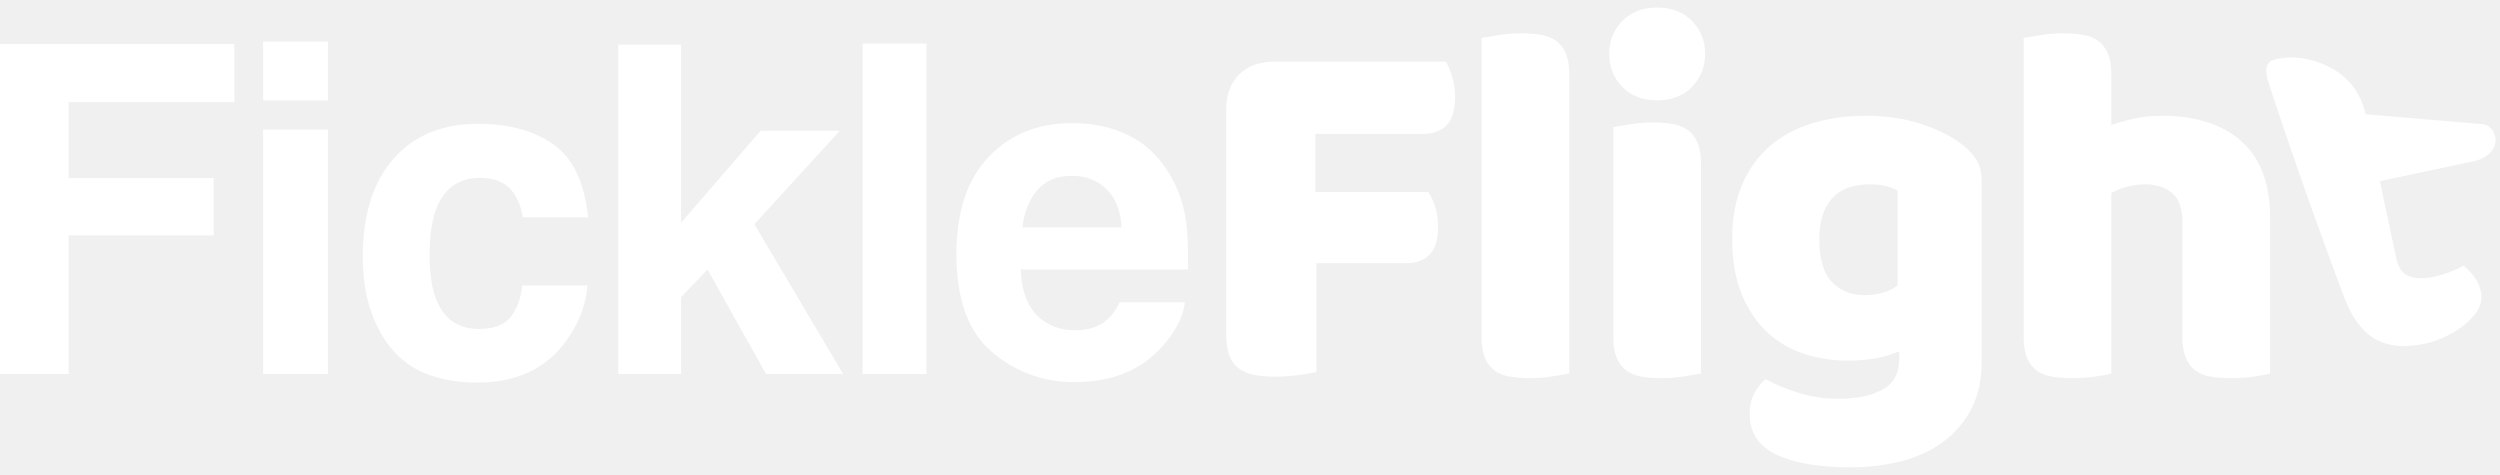
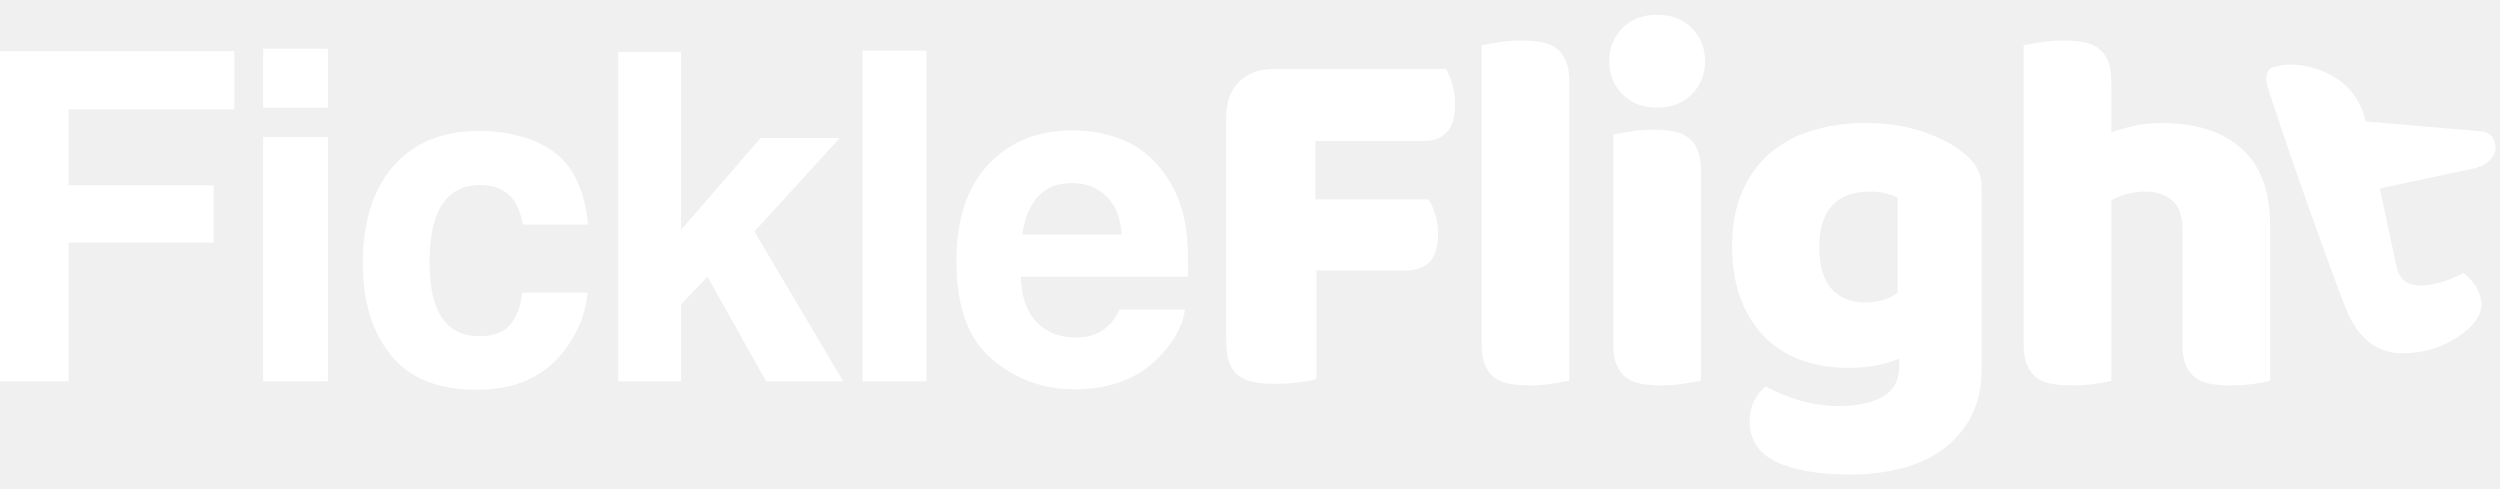
- <svg xmlns="http://www.w3.org/2000/svg" width="174" height="33" viewBox="0 0 174 33" fill="none">
-   <g clip-path="url(#clip0_1016_12786)">
-     <path d="M129.851 8.059C131.214 8.059 132.452 8.232 133.564 8.579C134.676 8.926 135.615 9.374 136.38 9.924C136.858 10.259 137.235 10.63 137.51 11.037C137.785 11.443 137.923 11.969 137.923 12.615V25.171L137.917 25.512C137.877 26.636 137.64 27.617 137.205 28.454C136.727 29.374 136.075 30.14 135.25 30.75C134.425 31.36 133.456 31.808 132.344 32.095C131.232 32.382 130.042 32.525 128.775 32.525C126.598 32.525 124.888 32.232 123.645 31.646C122.401 31.061 121.779 30.11 121.779 28.794C121.779 28.244 121.893 27.76 122.12 27.341C122.347 26.923 122.604 26.606 122.891 26.391C123.585 26.773 124.368 27.096 125.241 27.36C126.114 27.623 127.017 27.754 127.95 27.754C129.241 27.754 130.269 27.539 131.035 27.108C131.8 26.678 132.183 25.984 132.183 25.028V24.454L131.91 24.566C130.983 24.922 129.878 25.099 128.595 25.099C127.519 25.099 126.497 24.938 125.528 24.615C124.559 24.292 123.71 23.79 122.981 23.108C122.251 22.427 121.665 21.548 121.223 20.472C120.781 19.395 120.559 18.116 120.559 16.633C120.559 15.174 120.793 13.907 121.259 12.83C121.725 11.754 122.371 10.863 123.196 10.158C124.021 9.452 125.002 8.926 126.138 8.579C127.274 8.232 128.512 8.059 129.851 8.059ZM33.287 8.616C35.42 8.616 37.165 9.095 38.523 10.052C39.88 11.009 40.684 12.7 40.934 15.124H36.377L36.333 14.855C36.23 14.327 36.031 13.844 35.737 13.407C35.238 12.72 34.463 12.377 33.412 12.377C31.914 12.377 30.889 13.121 30.337 14.609C30.046 15.399 29.9 16.45 29.9 17.761C29.9 19.009 30.046 20.013 30.337 20.773C30.868 22.188 31.867 22.895 33.334 22.895C34.374 22.895 35.113 22.614 35.55 22.053C35.987 21.491 36.252 20.762 36.346 19.868H40.887L40.856 20.179C40.705 21.417 40.227 22.593 39.42 23.707C38.026 25.652 35.961 26.625 33.224 26.625C30.488 26.625 28.475 25.814 27.185 24.191C25.895 22.568 25.25 20.461 25.25 17.87C25.25 14.947 25.963 12.674 27.388 11.05C28.813 9.427 30.78 8.616 33.287 8.616ZM74.618 8.569C76.033 8.569 77.308 8.834 78.442 9.365C79.576 9.896 80.512 10.733 81.251 11.878C81.917 12.887 82.349 14.057 82.546 15.389C82.661 16.169 82.707 17.293 82.687 18.76H71.045L71.061 19.056C71.172 20.605 71.702 21.703 72.652 22.349C73.266 22.776 74.005 22.989 74.868 22.989C75.784 22.989 76.528 22.729 77.1 22.209C77.412 21.928 77.688 21.538 77.927 21.038H82.468L82.434 21.271C82.27 22.205 81.756 23.152 80.892 24.113C79.436 25.767 77.396 26.594 74.775 26.594C72.611 26.594 70.701 25.897 69.047 24.503C67.393 23.109 66.566 20.841 66.566 17.699C66.566 14.754 67.312 12.497 68.805 10.926C70.298 9.355 72.236 8.569 74.618 8.569ZM105.848 2.319C106.374 2.319 106.846 2.355 107.265 2.427C107.683 2.498 108.036 2.642 108.323 2.857C108.61 3.072 108.831 3.365 108.987 3.736C109.142 4.107 109.22 4.591 109.22 5.189V25.996L109.099 26.018C108.843 26.063 108.495 26.122 108.054 26.194C107.54 26.277 107.019 26.319 106.493 26.319C105.967 26.319 105.495 26.283 105.076 26.212C104.658 26.14 104.305 25.996 104.018 25.781C103.731 25.566 103.51 25.273 103.354 24.902C103.199 24.531 103.121 24.047 103.121 23.449V2.642L103.242 2.62C103.498 2.575 103.846 2.516 104.287 2.445C104.801 2.361 105.321 2.319 105.848 2.319ZM115.015 8.525C115.541 8.525 116.014 8.561 116.432 8.633C116.851 8.705 117.203 8.848 117.49 9.064C117.777 9.279 117.999 9.572 118.154 9.942C118.31 10.313 118.387 10.797 118.387 11.395V25.996L118.267 26.018C118.011 26.063 117.662 26.122 117.221 26.194C116.707 26.277 116.187 26.319 115.661 26.319C115.135 26.319 114.662 26.283 114.244 26.212C113.825 26.14 113.473 25.996 113.186 25.781C112.899 25.566 112.677 25.273 112.522 24.902C112.366 24.531 112.289 24.047 112.289 23.449V8.848L112.409 8.827C112.665 8.781 113.014 8.723 113.455 8.651C113.969 8.567 114.489 8.525 115.015 8.525ZM143.574 2.319C144.101 2.319 144.573 2.355 144.991 2.427C145.41 2.498 145.763 2.642 146.05 2.857C146.337 3.072 146.558 3.365 146.713 3.736C146.869 4.107 146.947 4.591 146.947 5.189V8.705L147.071 8.659C147.378 8.551 147.809 8.428 148.364 8.292C148.997 8.137 149.697 8.059 150.462 8.059C152.83 8.059 154.678 8.651 156.005 9.835C157.332 11.019 157.996 12.783 157.996 15.126V25.996L157.885 26.027C157.646 26.088 157.307 26.15 156.866 26.212C156.352 26.283 155.82 26.319 155.27 26.319C154.743 26.319 154.271 26.283 153.852 26.212C153.434 26.14 153.081 25.996 152.794 25.781C152.507 25.566 152.286 25.273 152.131 24.902C151.975 24.531 151.897 24.047 151.897 23.449V15.485L151.893 15.264C151.858 14.4 151.614 13.787 151.162 13.422C150.672 13.028 150.068 12.83 149.35 12.83C148.872 12.83 148.417 12.89 147.987 13.01C147.557 13.129 147.21 13.273 146.947 13.44V25.996L146.836 26.027C146.597 26.088 146.257 26.15 145.817 26.212C145.302 26.283 144.77 26.319 144.22 26.319C143.694 26.319 143.222 26.283 142.803 26.212C142.385 26.14 142.032 25.996 141.745 25.781C141.458 25.566 141.237 25.273 141.081 24.902C140.926 24.531 140.848 24.047 140.848 23.449V2.642L140.968 2.62C141.225 2.575 141.573 2.516 142.014 2.445C142.528 2.361 143.048 2.319 143.574 2.319ZM100.626 4.292L100.708 4.431C100.843 4.675 100.965 4.982 101.075 5.351C101.206 5.793 101.272 6.253 101.272 6.732C101.272 7.664 101.075 8.328 100.68 8.723C100.285 9.117 99.753 9.315 99.084 9.315H91.55V13.368H99.406L99.5 13.507C99.651 13.749 99.781 14.05 99.891 14.409C100.022 14.839 100.088 15.294 100.088 15.772C100.088 16.681 99.891 17.333 99.496 17.727C99.102 18.122 98.569 18.319 97.9 18.319H91.622V25.889L91.5 25.919C91.238 25.981 90.866 26.042 90.384 26.104C89.822 26.176 89.266 26.212 88.716 26.212C88.166 26.212 87.681 26.17 87.263 26.086C86.844 26.002 86.492 25.853 86.205 25.637C85.918 25.422 85.703 25.123 85.559 24.741C85.415 24.358 85.344 23.856 85.344 23.234V7.629L85.35 7.376C85.396 6.466 85.692 5.737 86.241 5.189C86.838 4.591 87.652 4.292 88.68 4.292H100.626ZM16.308 3.06V7.102H4.775V12.393H14.872V16.388H4.775V26.032H0V3.06H16.308ZM22.823 9.022V26.032H18.313V9.022H22.823ZM47.402 3.107V15.498L52.942 9.1H58.451L52.505 15.607L58.685 26.032H53.317L49.244 18.76L47.402 20.679V26.032H43.033V3.107H47.402ZM64.483 3.029V26.032H60.035V3.029H64.483ZM158.328 4.145C159.074 3.92 160.346 3.871 161.836 4.529C163.339 5.194 164.277 6.335 164.649 7.951L172.721 8.637C172.821 8.643 172.92 8.663 173.019 8.698C173.167 8.75 173.247 8.823 173.314 8.881C173.478 9.021 173.531 9.129 173.609 9.324C173.748 9.669 173.706 10.075 173.525 10.353C173.233 10.803 172.777 11.093 172.156 11.225L165.639 12.61L166.79 18.022C166.922 18.643 167.213 19.043 167.663 19.222C168.113 19.401 168.696 19.414 169.413 19.262C169.772 19.186 170.135 19.077 170.505 18.936C170.875 18.795 171.193 18.647 171.459 18.49C171.73 18.707 171.977 18.96 172.201 19.25C172.425 19.54 172.585 19.911 172.682 20.365C173.038 22.043 170.397 23.629 168.666 23.94C167.062 24.228 164.602 24.468 163.195 20.783C161.789 17.098 159.58 10.922 157.894 5.774C157.748 5.33 157.658 4.894 157.814 4.534C157.899 4.339 157.96 4.255 158.328 4.145ZM130.138 12.83C128.966 12.83 128.087 13.159 127.501 13.817C126.915 14.475 126.622 15.413 126.622 16.633C126.622 18.02 126.915 19.019 127.501 19.628C128.087 20.238 128.834 20.543 129.743 20.543C130.724 20.543 131.501 20.316 132.075 19.862V13.261L131.965 13.203C131.806 13.127 131.598 13.05 131.34 12.974C131.017 12.878 130.616 12.83 130.138 12.83ZM74.618 12.236C73.588 12.236 72.79 12.559 72.223 13.204C71.656 13.849 71.3 14.723 71.154 15.826H78.067C77.995 14.65 77.638 13.758 76.998 13.149C76.359 12.541 75.565 12.236 74.618 12.236ZM22.823 2.889V6.993H18.313V2.889H22.823ZM115.338 0.525C116.342 0.525 117.15 0.836 117.76 1.458C118.369 2.08 118.674 2.845 118.674 3.754C118.674 4.663 118.369 5.428 117.76 6.05C117.15 6.672 116.342 6.983 115.338 6.983C114.334 6.983 113.526 6.672 112.916 6.05C112.307 5.428 112.002 4.663 112.002 3.754C112.002 2.845 112.307 2.08 112.916 1.458C113.526 0.836 114.334 0.525 115.338 0.525Z" fill="white" />
+ <svg xmlns="http://www.w3.org/2000/svg" width="174" height="34" viewBox="0 0 174 34" fill="none">
+   <g clip-path="url(#clip0_1003_25300)">
+     <path d="M129.851 8.562C131.214 8.562 132.452 8.736 133.564 9.083C134.676 9.429 135.615 9.878 136.38 10.428C136.858 10.763 137.235 11.133 137.51 11.54C137.785 11.947 137.923 12.473 137.923 13.118V25.674L137.917 26.016C137.877 27.14 137.64 28.12 137.205 28.957C136.727 29.878 136.075 30.643 135.25 31.253C134.425 31.863 133.456 32.311 132.344 32.598C131.232 32.885 130.042 33.029 128.775 33.029C126.598 33.029 124.888 32.736 123.645 32.15C122.401 31.564 121.779 30.613 121.779 29.298C121.779 28.748 121.893 28.264 122.12 27.845C122.347 27.426 122.604 27.11 122.891 26.894C123.585 27.277 124.368 27.6 125.241 27.863C126.114 28.126 127.017 28.258 127.95 28.258C129.241 28.258 130.269 28.042 131.035 27.612C131.8 27.181 132.183 26.488 132.183 25.531V24.957L131.91 25.069C130.983 25.425 129.878 25.603 128.595 25.603C127.519 25.603 126.497 25.441 125.528 25.119C124.559 24.796 123.71 24.293 122.981 23.612C122.251 22.93 121.665 22.051 121.223 20.975C120.781 19.899 120.559 18.619 120.559 17.136C120.559 15.678 120.793 14.41 121.259 13.334C121.725 12.258 122.371 11.367 123.196 10.661C124.021 9.956 125.002 9.429 126.138 9.083C127.274 8.736 128.512 8.562 129.851 8.562ZM33.287 9.119C35.42 9.119 37.165 9.598 38.523 10.555C39.88 11.512 40.684 13.203 40.934 15.627H36.377L36.333 15.359C36.23 14.83 36.031 14.347 35.737 13.91C35.238 13.224 34.463 12.88 33.412 12.88C31.914 12.88 30.889 13.624 30.337 15.112C30.046 15.903 29.9 16.953 29.9 18.264C29.9 19.513 30.046 20.517 30.337 21.276C30.868 22.691 31.867 23.399 33.334 23.399C34.374 23.399 35.113 23.118 35.55 22.556C35.987 21.994 36.252 21.266 36.346 20.371H40.887L40.856 20.682C40.705 21.92 40.227 23.096 39.42 24.21C38.026 26.156 35.961 27.129 33.224 27.129C30.488 27.129 28.475 26.317 27.185 24.694C25.895 23.071 25.25 20.964 25.25 18.374C25.25 15.45 25.963 13.177 27.388 11.554C28.813 9.931 30.78 9.119 33.287 9.119ZM74.618 9.073C76.033 9.073 77.308 9.338 78.442 9.868C79.576 10.399 80.512 11.237 81.251 12.381C81.917 13.39 82.349 14.561 82.546 15.892C82.661 16.673 82.707 17.796 82.687 19.263H71.045L71.061 19.559C71.172 21.108 71.702 22.206 72.652 22.852C73.266 23.279 74.005 23.492 74.868 23.492C75.784 23.492 76.528 23.232 77.1 22.712C77.412 22.431 77.688 22.041 77.927 21.542H82.468L82.434 21.775C82.27 22.709 81.756 23.656 80.892 24.616C79.436 26.27 77.396 27.097 74.775 27.097C72.611 27.097 70.701 26.4 69.047 25.006C67.393 23.612 66.566 21.344 66.566 18.202C66.566 15.258 67.312 13 68.805 11.429C70.298 9.858 72.236 9.073 74.618 9.073ZM105.848 2.823C106.374 2.823 106.846 2.858 107.265 2.93C107.683 3.002 108.036 3.145 108.323 3.361C108.61 3.576 108.831 3.869 108.987 4.24C109.142 4.61 109.22 5.095 109.22 5.692V26.5L109.099 26.521C108.843 26.567 108.495 26.625 108.054 26.697C107.54 26.781 107.019 26.823 106.493 26.823C105.967 26.823 105.495 26.787 105.076 26.715C104.658 26.643 104.305 26.5 104.018 26.284C103.731 26.069 103.51 25.776 103.354 25.405C103.199 25.035 103.121 24.55 103.121 23.953V3.145L103.242 3.124C103.498 3.078 103.846 3.02 104.287 2.948C104.801 2.864 105.321 2.823 105.848 2.823ZM115.015 9.029C115.541 9.029 116.014 9.065 116.432 9.136C116.851 9.208 117.203 9.352 117.49 9.567C117.777 9.782 117.999 10.075 118.154 10.446C118.31 10.817 118.387 11.301 118.387 11.899V26.5L118.267 26.521C118.011 26.567 117.662 26.625 117.221 26.697C116.707 26.781 116.187 26.823 115.661 26.823C115.135 26.823 114.662 26.787 114.244 26.715C113.825 26.643 113.473 26.5 113.186 26.284C112.899 26.069 112.677 25.776 112.522 25.405C112.366 25.035 112.289 24.55 112.289 23.953V9.352L112.409 9.33C112.665 9.285 113.014 9.226 113.455 9.154C113.969 9.071 114.489 9.029 115.015 9.029ZM143.574 2.823C144.101 2.823 144.573 2.858 144.991 2.93C145.41 3.002 145.763 3.145 146.05 3.361C146.337 3.576 146.558 3.869 146.713 4.24C146.869 4.61 146.947 5.095 146.947 5.692V9.208L147.071 9.162C147.378 9.054 147.809 8.932 148.364 8.796C148.997 8.64 149.697 8.562 150.462 8.562C152.83 8.562 154.678 9.154 156.005 10.338C157.332 11.522 157.996 13.286 157.996 15.63V26.5L157.885 26.53C157.646 26.592 157.307 26.653 156.866 26.715C156.352 26.787 155.82 26.823 155.27 26.823C154.743 26.823 154.271 26.787 153.852 26.715C153.434 26.643 153.081 26.5 152.794 26.284C152.507 26.069 152.286 25.776 152.131 25.405C151.975 25.035 151.897 24.55 151.897 23.953V15.989L151.893 15.767C151.858 14.904 151.614 14.29 151.162 13.926C150.672 13.531 150.068 13.334 149.35 13.334C148.872 13.334 148.417 13.393 147.987 13.513C147.557 13.633 147.21 13.776 146.947 13.944V26.5L146.836 26.53C146.597 26.592 146.257 26.653 145.817 26.715C145.302 26.787 144.77 26.823 144.22 26.823C143.694 26.823 143.222 26.787 142.803 26.715C142.385 26.643 142.032 26.5 141.745 26.284C141.458 26.069 141.237 25.776 141.081 25.405C140.926 25.035 140.848 24.55 140.848 23.953V3.145L140.968 3.124C141.225 3.078 141.573 3.02 142.014 2.948C142.528 2.864 143.048 2.823 143.574 2.823ZM100.626 4.796L100.708 4.935C100.843 5.179 100.965 5.485 101.075 5.854C101.206 6.296 101.272 6.757 101.272 7.235C101.272 8.168 101.075 8.832 100.68 9.226C100.285 9.621 99.753 9.818 99.084 9.818H91.55V13.872H99.406L99.5 14.01C99.651 14.253 99.781 14.553 99.891 14.912C100.022 15.343 100.088 15.797 100.088 16.275C100.088 17.184 99.891 17.836 99.496 18.231C99.102 18.625 98.569 18.823 97.9 18.823H91.622V26.392L91.5 26.423C91.238 26.484 90.866 26.546 90.384 26.607C89.822 26.679 89.266 26.715 88.716 26.715C88.166 26.715 87.681 26.673 87.263 26.589C86.844 26.506 86.492 26.356 86.205 26.141C85.918 25.926 85.703 25.627 85.559 25.244C85.415 24.861 85.344 24.359 85.344 23.737V8.132L85.35 7.879C85.396 6.97 85.692 6.241 86.241 5.692C86.838 5.095 87.652 4.796 88.68 4.796H100.626ZM16.308 3.564V7.606H4.775V12.896H14.872V16.891H4.775V26.535H0V3.564H16.308ZM22.823 9.525V26.535H18.313V9.525H22.823ZM47.402 3.61V16.002L52.942 9.603H58.451L52.505 16.111L58.685 26.535H53.317L49.244 19.263L47.402 21.183V26.535H43.033V3.61H47.402ZM64.483 3.532V26.535H60.035V3.532H64.483ZM158.328 4.648C159.074 4.424 160.346 4.374 161.836 5.033C163.339 5.698 164.277 6.838 164.649 8.455L172.721 9.141C172.821 9.146 172.92 9.167 173.019 9.201C173.167 9.253 173.247 9.327 173.314 9.384C173.478 9.524 173.531 9.633 173.609 9.827C173.748 10.172 173.706 10.578 173.525 10.857C173.233 11.306 172.777 11.596 172.156 11.729L165.639 13.114L166.79 18.525C166.922 19.146 167.213 19.546 167.663 19.726C168.113 19.904 168.696 19.918 169.413 19.765C169.772 19.689 170.135 19.581 170.505 19.44C170.875 19.299 171.193 19.15 171.459 18.994C171.73 19.211 171.977 19.464 172.201 19.753C172.425 20.043 172.585 20.415 172.682 20.869C173.038 22.547 170.397 24.132 168.666 24.443C167.062 24.732 164.602 24.971 163.195 21.286C161.789 17.602 159.58 11.425 157.894 6.278C157.748 5.834 157.658 5.397 157.814 5.037C157.899 4.843 157.96 4.759 158.328 4.648ZM130.138 13.334C128.966 13.334 128.087 13.663 127.501 14.32C126.915 14.978 126.622 15.917 126.622 17.136C126.622 18.524 126.915 19.522 127.501 20.132C128.087 20.742 128.834 21.047 129.743 21.047C130.724 21.047 131.501 20.82 132.075 20.365V13.764L131.965 13.707C131.806 13.63 131.598 13.554 131.34 13.477C131.017 13.382 130.616 13.334 130.138 13.334ZM74.618 12.74C73.588 12.74 72.79 13.062 72.223 13.707C71.656 14.352 71.3 15.226 71.154 16.329H78.067C77.995 15.154 77.638 14.261 76.998 13.653C76.359 13.044 75.565 12.74 74.618 12.74ZM22.823 3.392V7.496H18.313V3.392H22.823ZM115.338 1.029C116.342 1.029 117.15 1.34 117.76 1.962C118.369 2.583 118.674 3.349 118.674 4.258C118.674 5.166 118.369 5.932 117.76 6.553C117.15 7.175 116.342 7.486 115.338 7.486C114.334 7.486 113.526 7.175 112.916 6.553C112.307 5.932 112.002 5.166 112.002 4.258C112.002 3.349 112.307 2.583 112.916 1.962C113.526 1.34 114.334 1.029 115.338 1.029Z" fill="white" />
  </g>
  <defs>
-     <clipPath id="clip0_1016_12786">
-       <rect width="174" height="33" fill="white" />
+     <clipPath id="clip0_1003_25300">
+       <rect width="174" height="33" fill="white" transform="translate(0 0.503418)" />
    </clipPath>
  </defs>
</svg>
